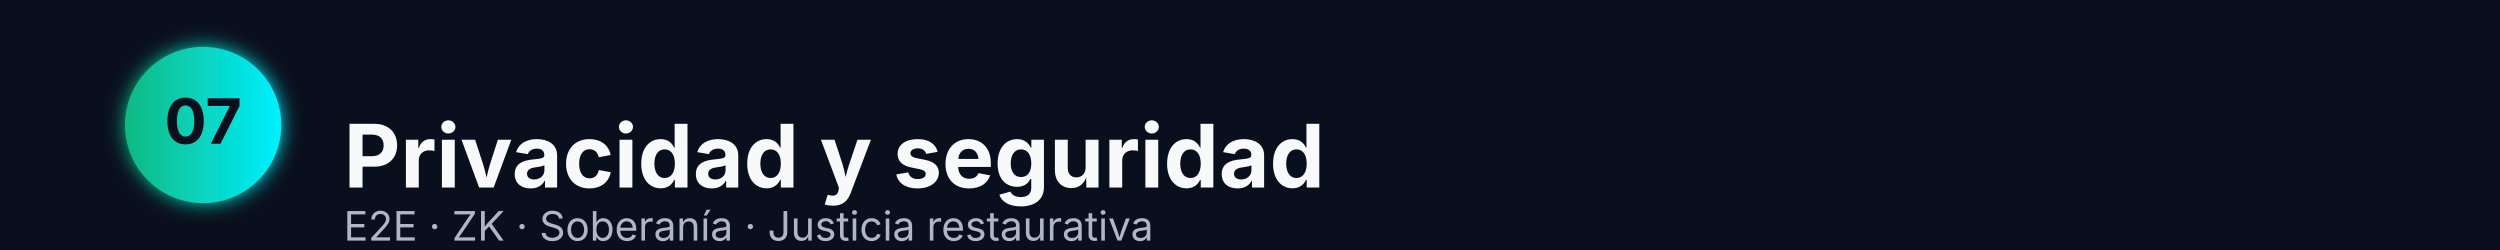
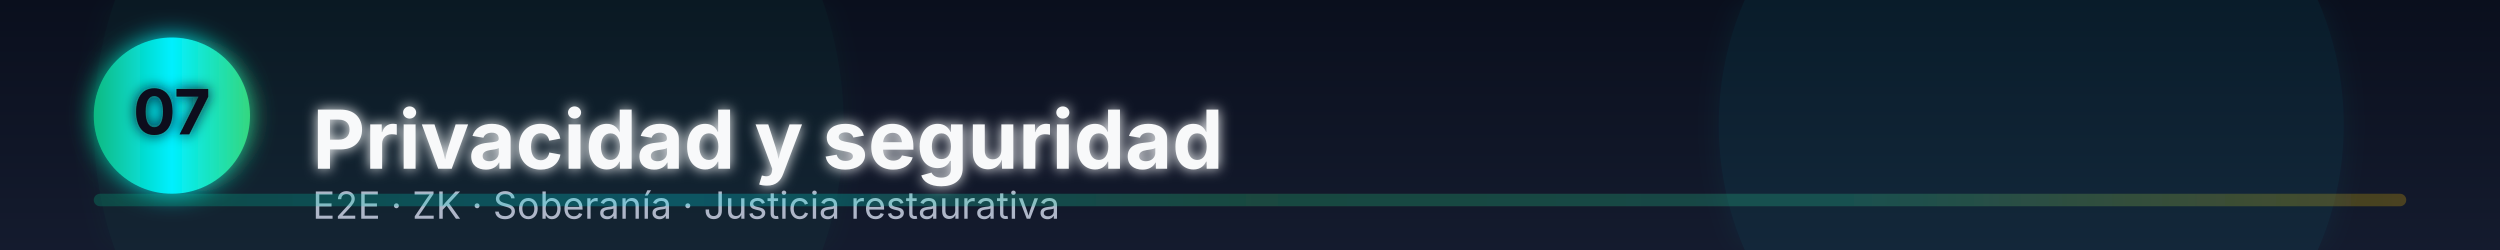
<svg xmlns="http://www.w3.org/2000/svg" width="800" height="80" viewBox="0 0 800 80" role="img" aria-labelledby="title-sec07 desc-sec07">
  <defs>
+     <linearGradient id="sec-bg-07" x1="0%" y1="0%" x2="0%" y2="100%">
+       <stop offset="0%" stop-color="#0A0F1D" />
+       <stop offset="100%" stop-color="#141B2E" />
+     </linearGradient>
    <linearGradient id="sec-gradient-07" x1="0%" y1="0%" x2="100%" y2="0%">
      <stop offset="0%" stop-color="#10B981" />
-       <stop offset="100%" stop-color="#00F0FF" />
+       <stop offset="50%" stop-color="#00F0FF" />
+       <stop offset="100%" stop-color="#34D77F" />
    </linearGradient>
-     <filter id="sec-glow" x="-50%" y="-50%" width="200%" height="200%">
-       <feGaussianBlur stdDeviation="3" result="blur" />
+     <linearGradient id="crystal-band-07" x1="0%" y1="0%" x2="100%" y2="0%">
+       <stop offset="0%" stop-color="#10B981" stop-opacity="0.3" />
+       <stop offset="25%" stop-color="#00F0FF" stop-opacity="0.3" />
+       <stop offset="50%" stop-color="#34D77F" stop-opacity="0.3" />
+       <stop offset="75%" stop-color="#2DD29B" stop-opacity="0.3" />
+       <stop offset="100%" stop-color="#FFBF00" stop-opacity="0.3" />
+     </linearGradient>
+     <filter id="sec-glow-07" x="-50%" y="-50%" width="200%" height="200%">
+       <feGaussianBlur stdDeviation="4" result="blur" />
+       <feMerge>
+         <feMergeNode in="blur" />
+         <feMergeNode in="SourceGraphic" />
+       </feMerge>
+     </filter>
+     <filter id="crystal-glow-07" x="-100%" y="-100%" width="300%" height="300%">
+       <feGaussianBlur stdDeviation="8" result="blur" />
+       <feComposite in="blur" in2="SourceAlpha" operator="in" result="glow" />
+       <feMerge>
+         <feMergeNode in="glow" />
+         <feMergeNode in="SourceGraphic" />
+       </feMerge>
+     </filter>
+     <filter id="text-glow-07" x="-100%" y="-100%" width="300%" height="300%">
+       <feGaussianBlur stdDeviation="2" result="blur" />
      <feMerge>
        <feMergeNode in="blur" />
        <feMergeNode in="SourceGraphic" />
      </feMerge>
    </filter>
  </defs>
-   <rect width="800" height="80" fill="#0A0F1D" />
-   <g transform="translate(40, 15)">
-     <circle cx="25" cy="25" r="25" fill="url(#sec-gradient-07)" filter="url(#sec-glow)" />
-     <text x="25" y="31" font-family="'Rajdhani', 'Inter', system-ui, sans-serif" font-size="20" font-weight="700" fill="#0A0F1D" text-anchor="middle">07</text>
-     <text x="70" y="45" font-family="'Rajdhani', 'Inter', system-ui, sans-serif" font-size="28" font-weight="700" fill="#F8F9FA">Privacidad y seguridad</text>
-     <text x="70" y="62" font-family="'Inter', system-ui, sans-serif" font-size="13" fill="#AEB6C8">E2E · ZK · Soberanía · Justicia restaurativa</text>
+   <rect width="800" height="80" fill="url(#sec-bg-07)" />
+   <g opacity="0.06" aria-hidden="true">
+     <circle cx="150" cy="40" r="120" fill="#10B981" filter="url(#sec-glow-07)" />
+     <circle cx="650" cy="40" r="100" fill="#00F0FF" filter="url(#sec-glow-07)" />
  </g>
-   <line x1="40" y1="70" x2="760" y2="70" stroke="url(#sec-gradient-07)" stroke-width="1" opacity="0.5" />
+   <g transform="translate(30, 12)">
+     <circle cx="25" cy="25" r="25" fill="url(#sec-gradient-07)" filter="url(#sec-glow-07)" />
+     <text x="25" y="31" font-family="'Rajdhani', 'Inter', system-ui, sans-serif" font-size="20" font-weight="700" fill="#0A0F1D" text-anchor="middle" filter="url(#text-glow-07)">07</text>
+     <text x="70" y="42" font-family="'Rajdhani', 'Inter', system-ui, sans-serif" font-size="26" font-weight="700" fill="#F8F9FA" filter="url(#text-glow-07)">Privacidad y seguridad</text>
+     <text x="70" y="58" font-family="'Inter', system-ui, sans-serif" font-size="12" fill="#AEB6C8">E2E · ZK · Soberanía · Justicia restaurativa</text>
+   </g>
+   <rect x="30" y="62" width="740" height="4" rx="2" fill="url(#crystal-band-07)" filter="url(#crystal-glow-07)" opacity="0.8" />
</svg>
